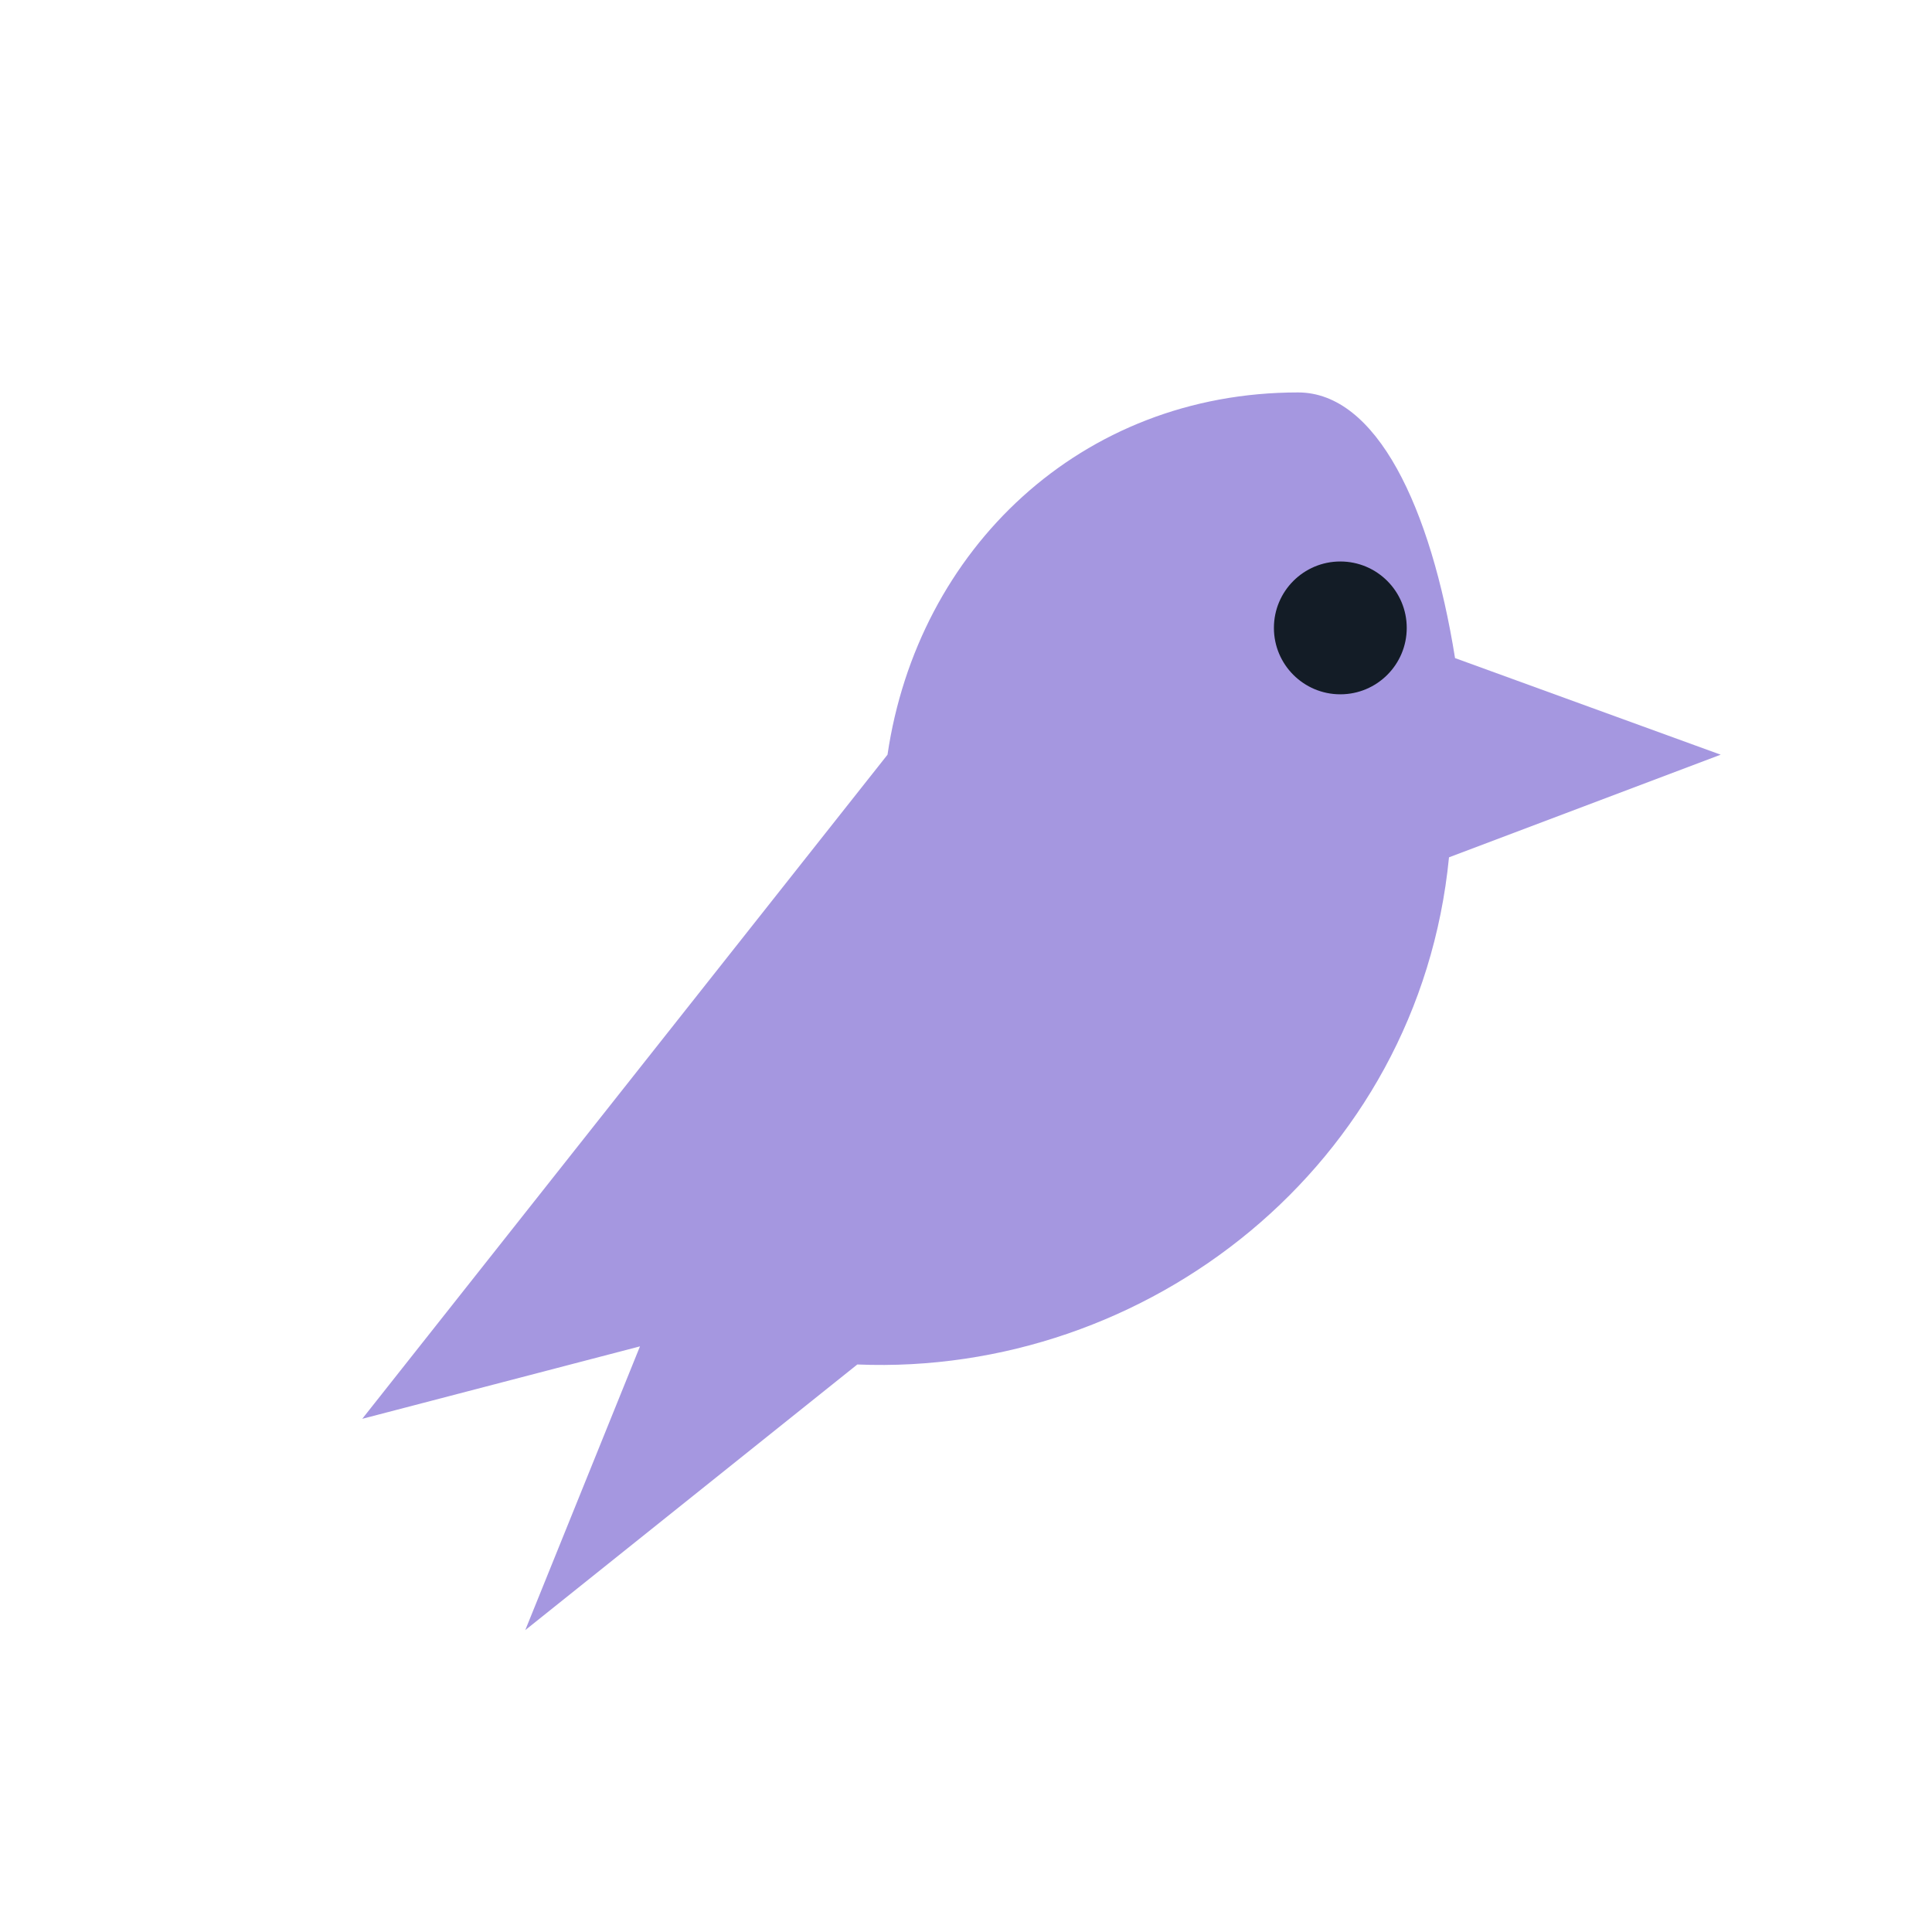
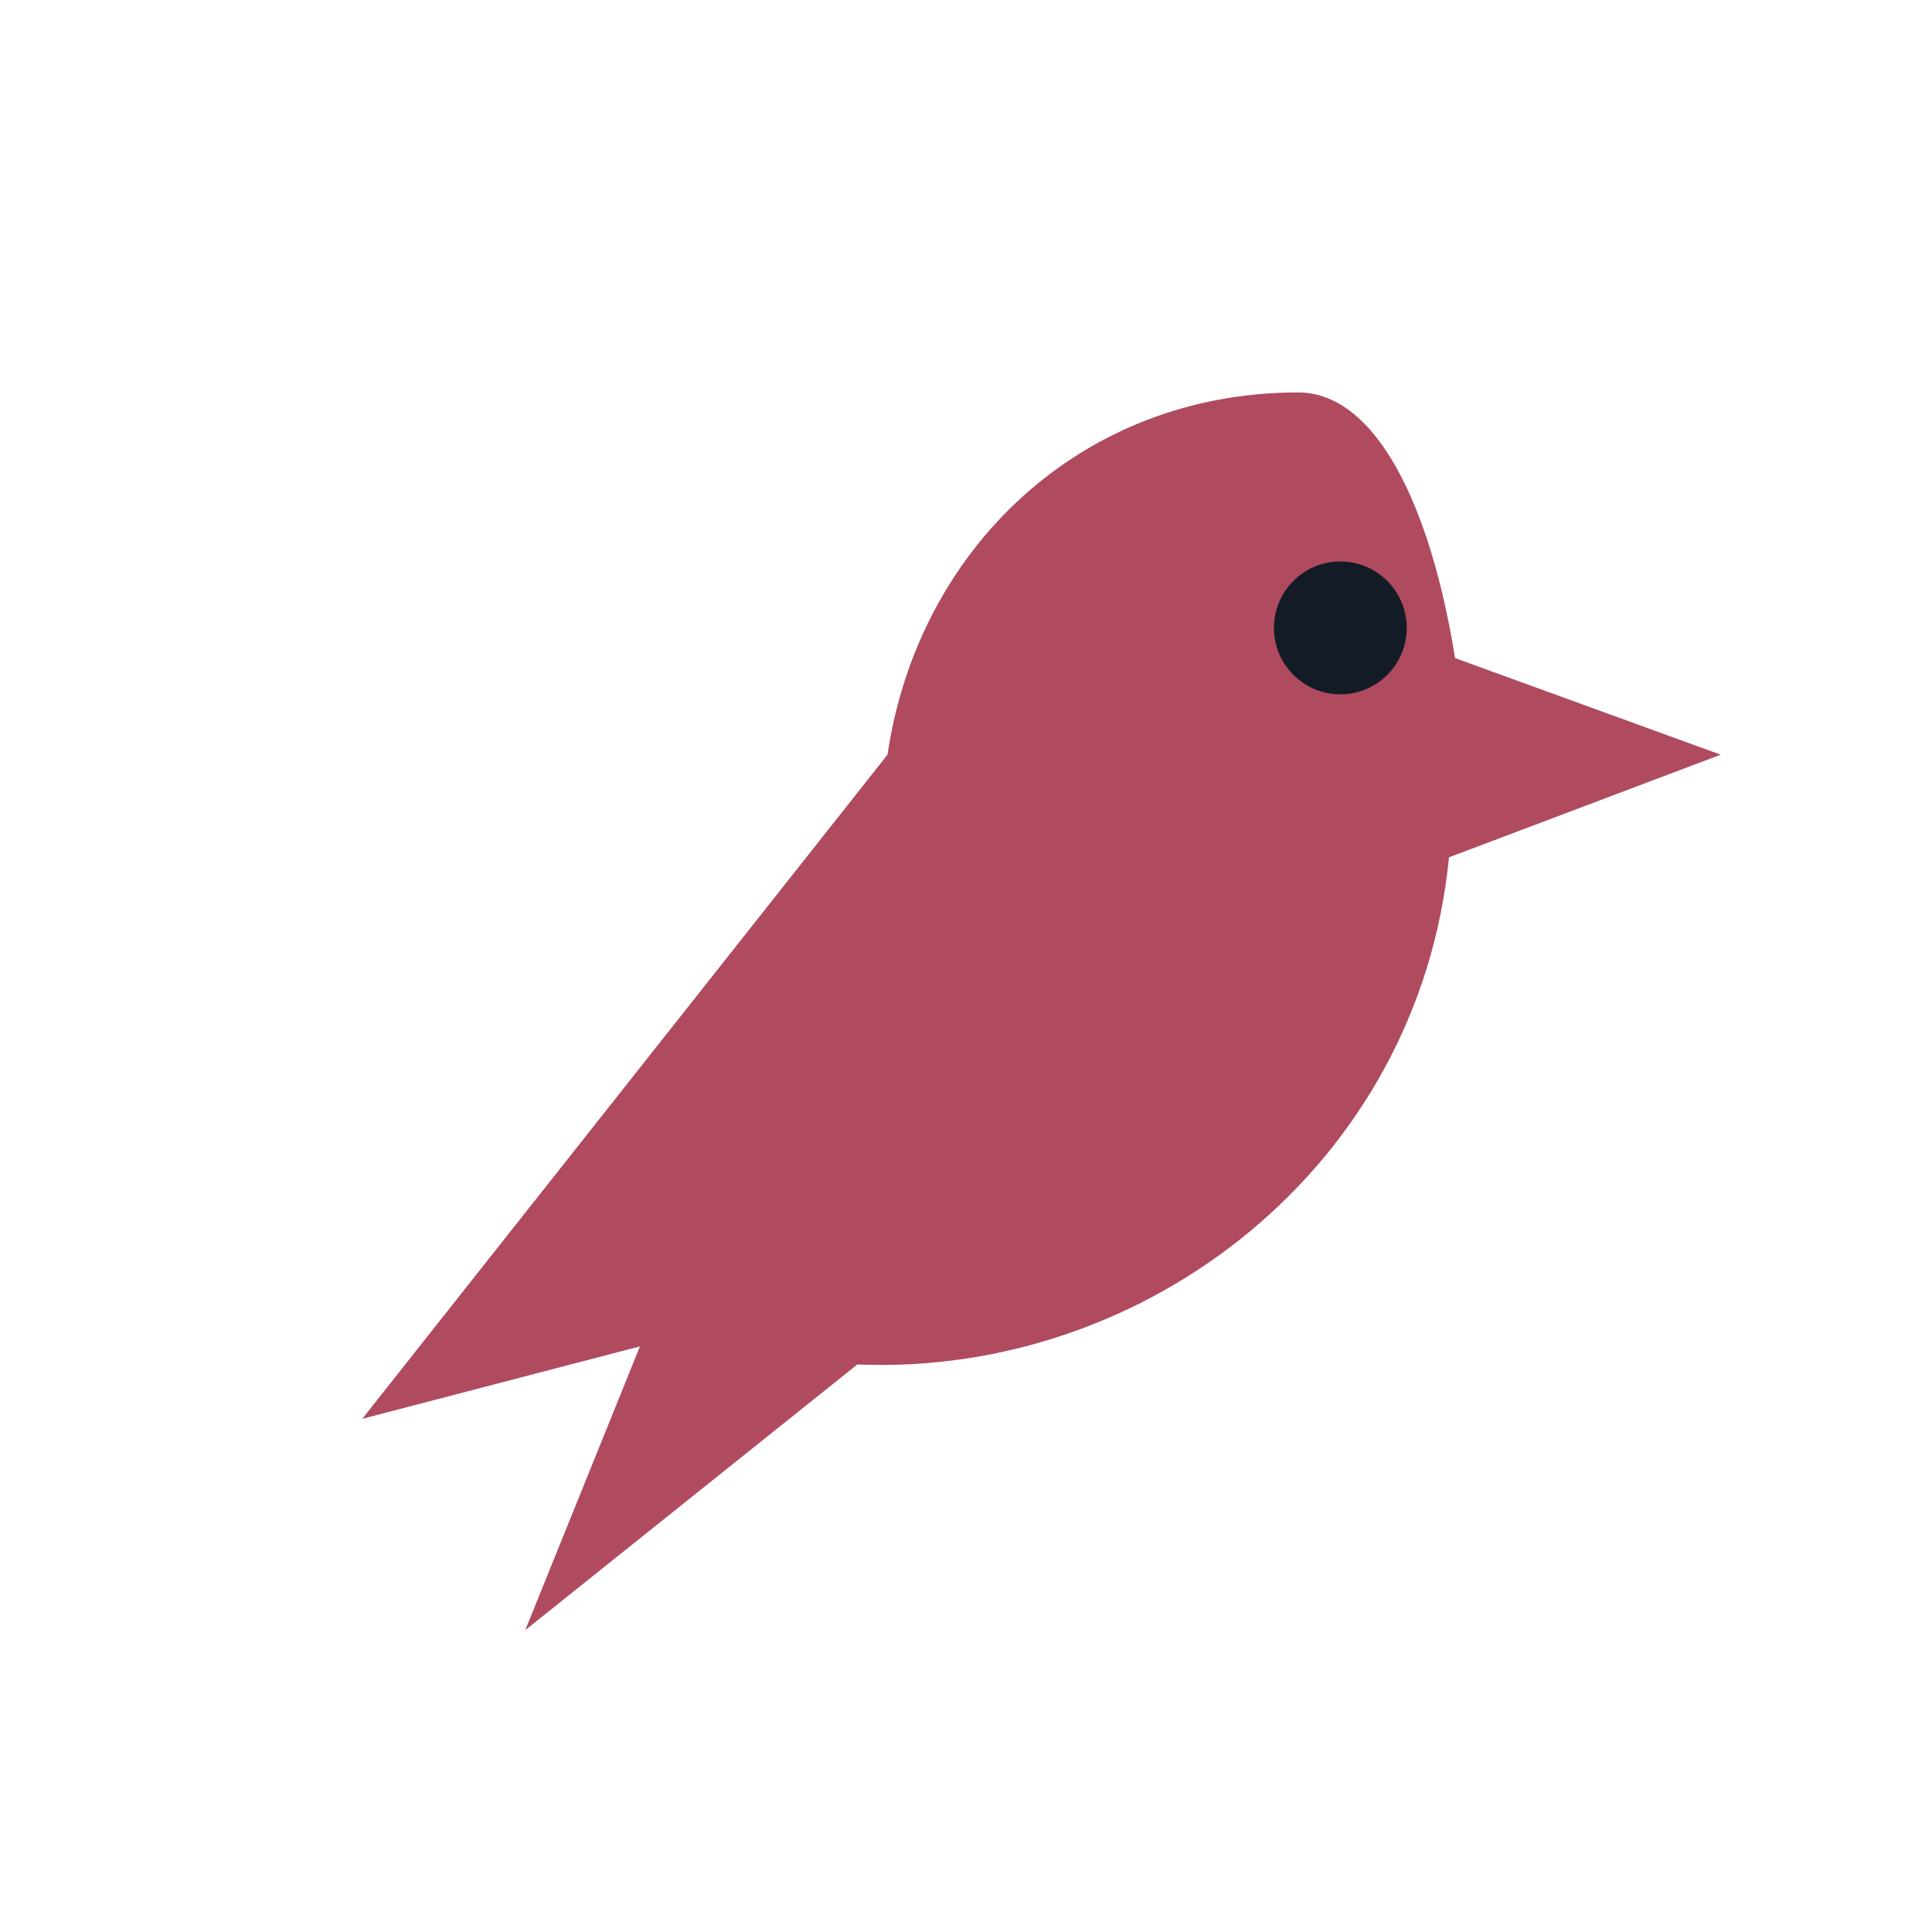
<svg xmlns="http://www.w3.org/2000/svg" viewBox="0 0 32 32">
-   <path fill="#A597E0" d="M21.5 6.5c-3.6 0-6.3 2.6-6.8 6L6 23.5l4.6-1.2L8.7 27l5.5-4.4c4.8.2 9.3-3.3 9.8-8.4l4.5-1.7-4.4-1.6c-.4-2.5-1.3-4.4-2.6-4.4z" />
+   <path fill="#B04A5F" d="M21.5 6.5c-3.6 0-6.3 2.6-6.8 6L6 23.5l4.6-1.2L8.7 27l5.5-4.4c4.8.2 9.3-3.3 9.8-8.4l4.5-1.7-4.4-1.6c-.4-2.5-1.3-4.4-2.6-4.4z" />
  <circle cx="22.2" cy="10.4" r="1.1" fill="#131C26" />
</svg>
